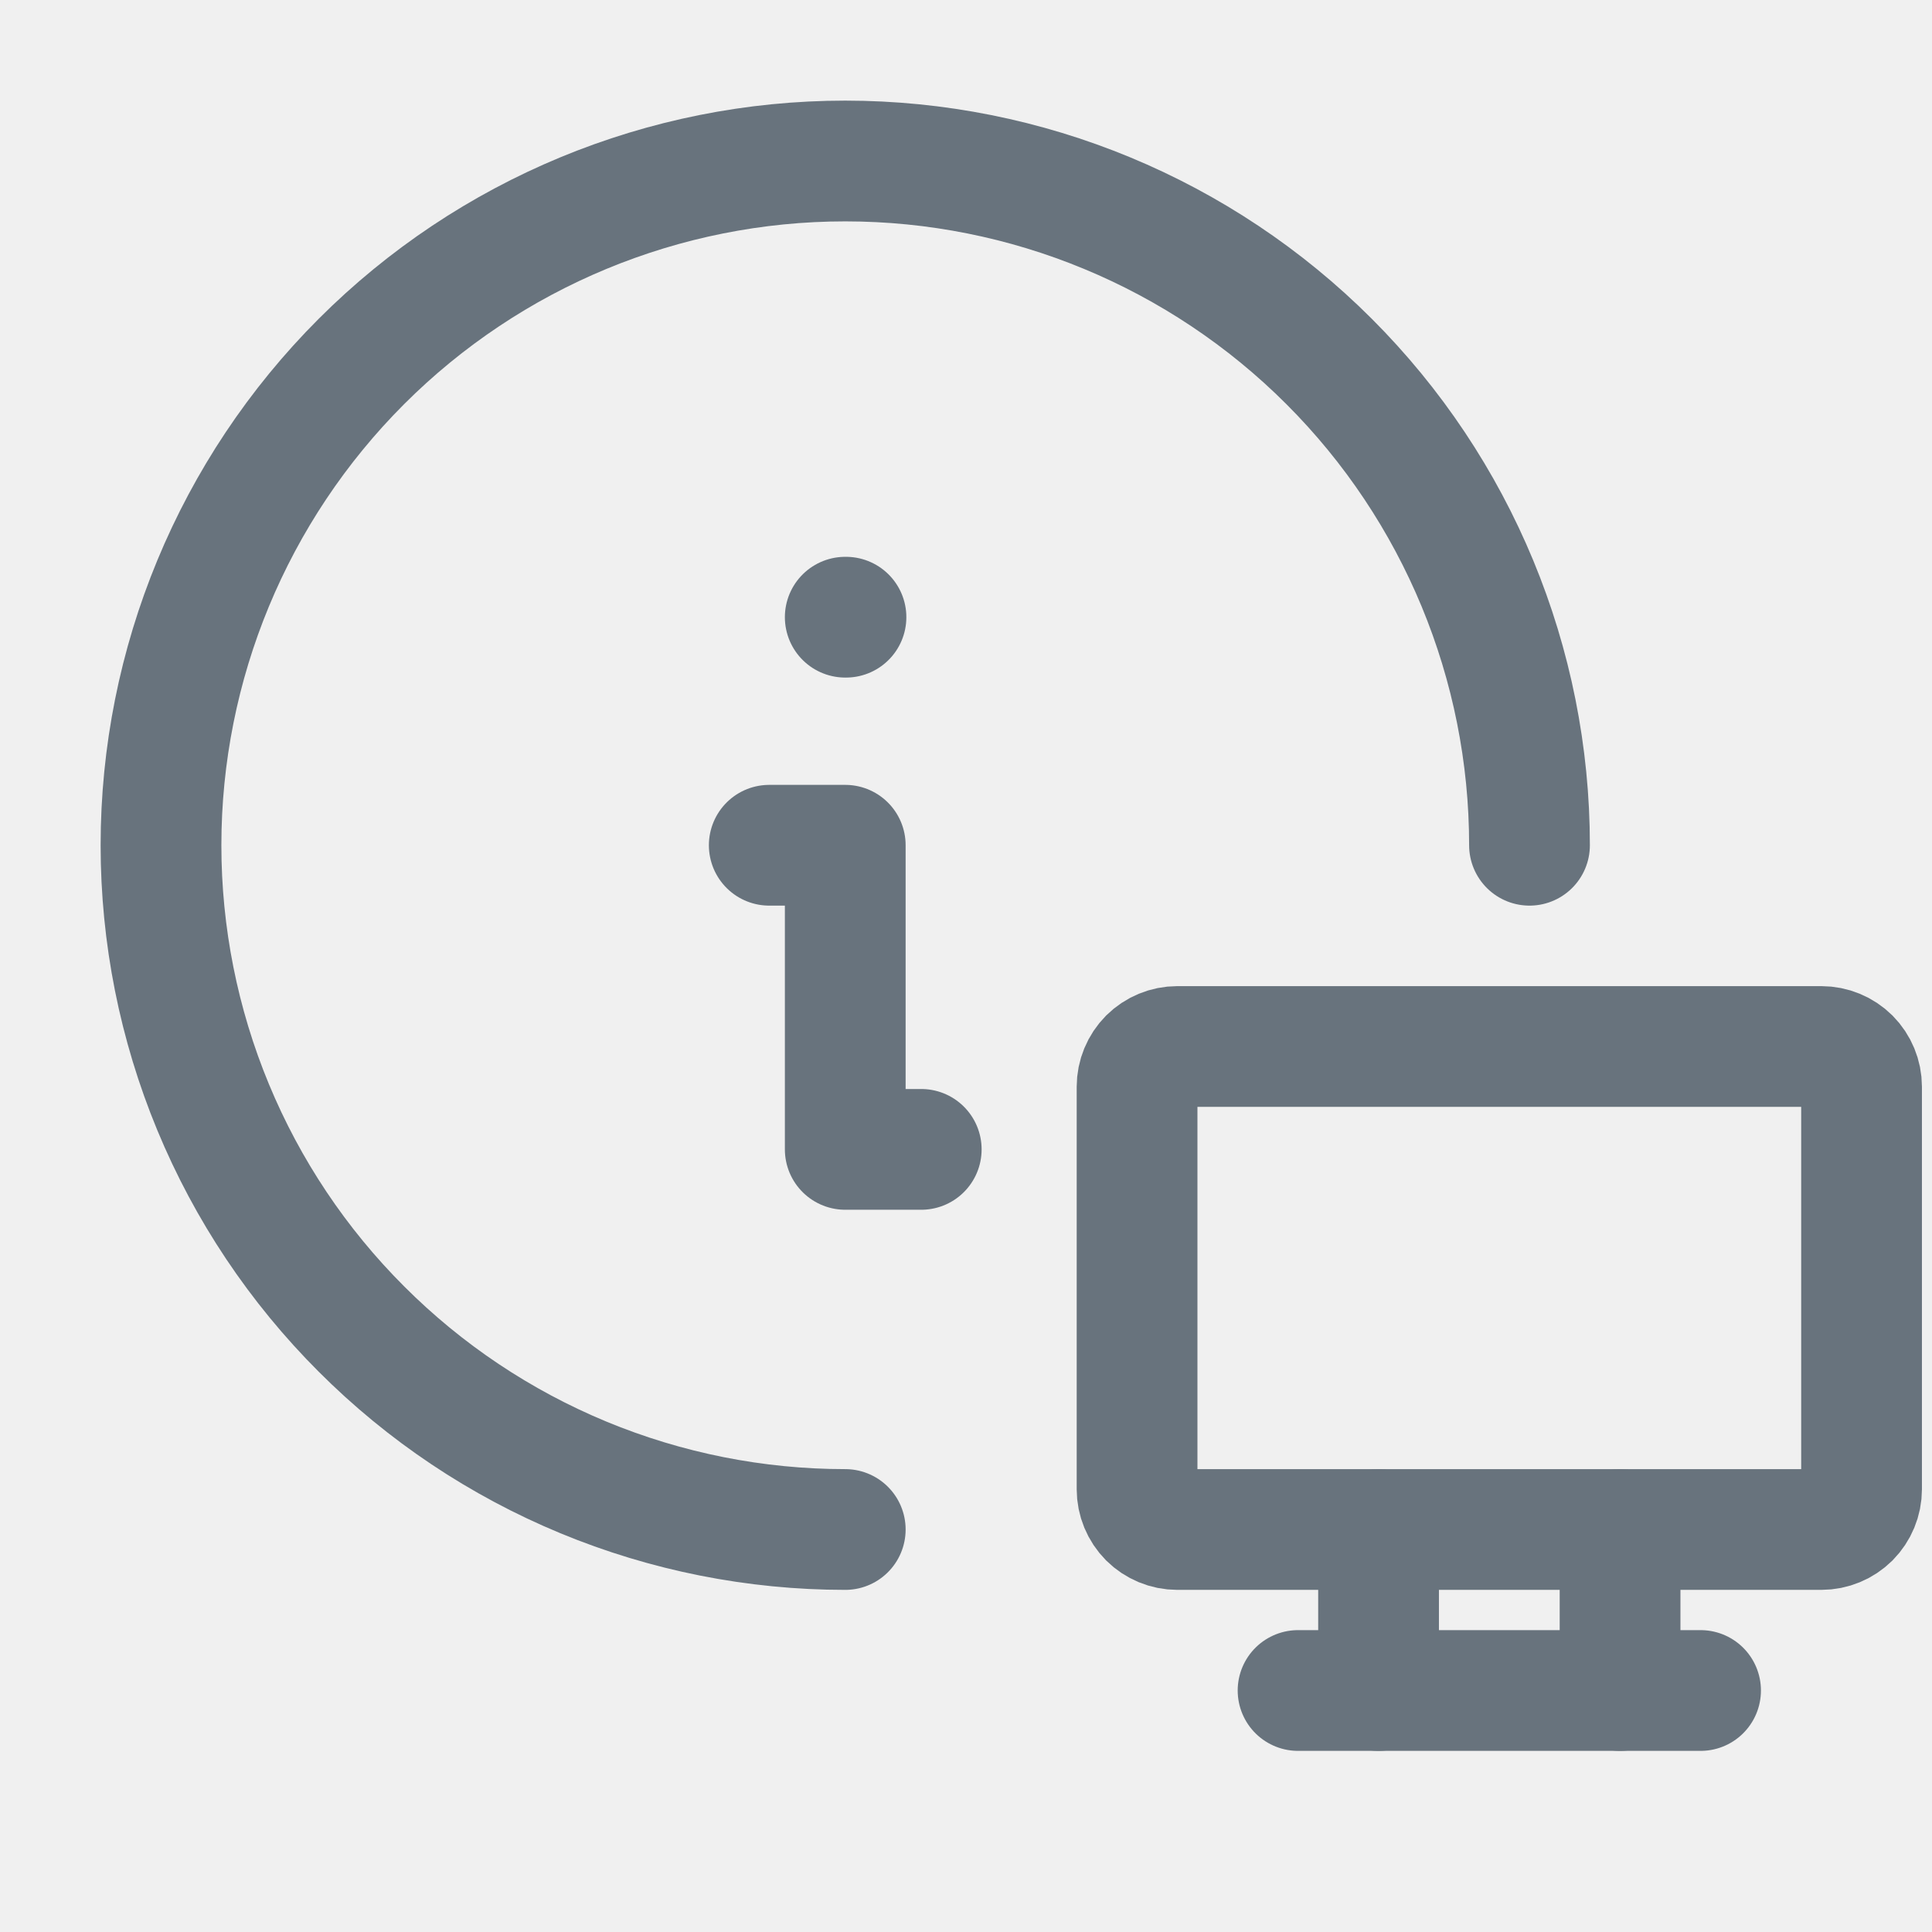
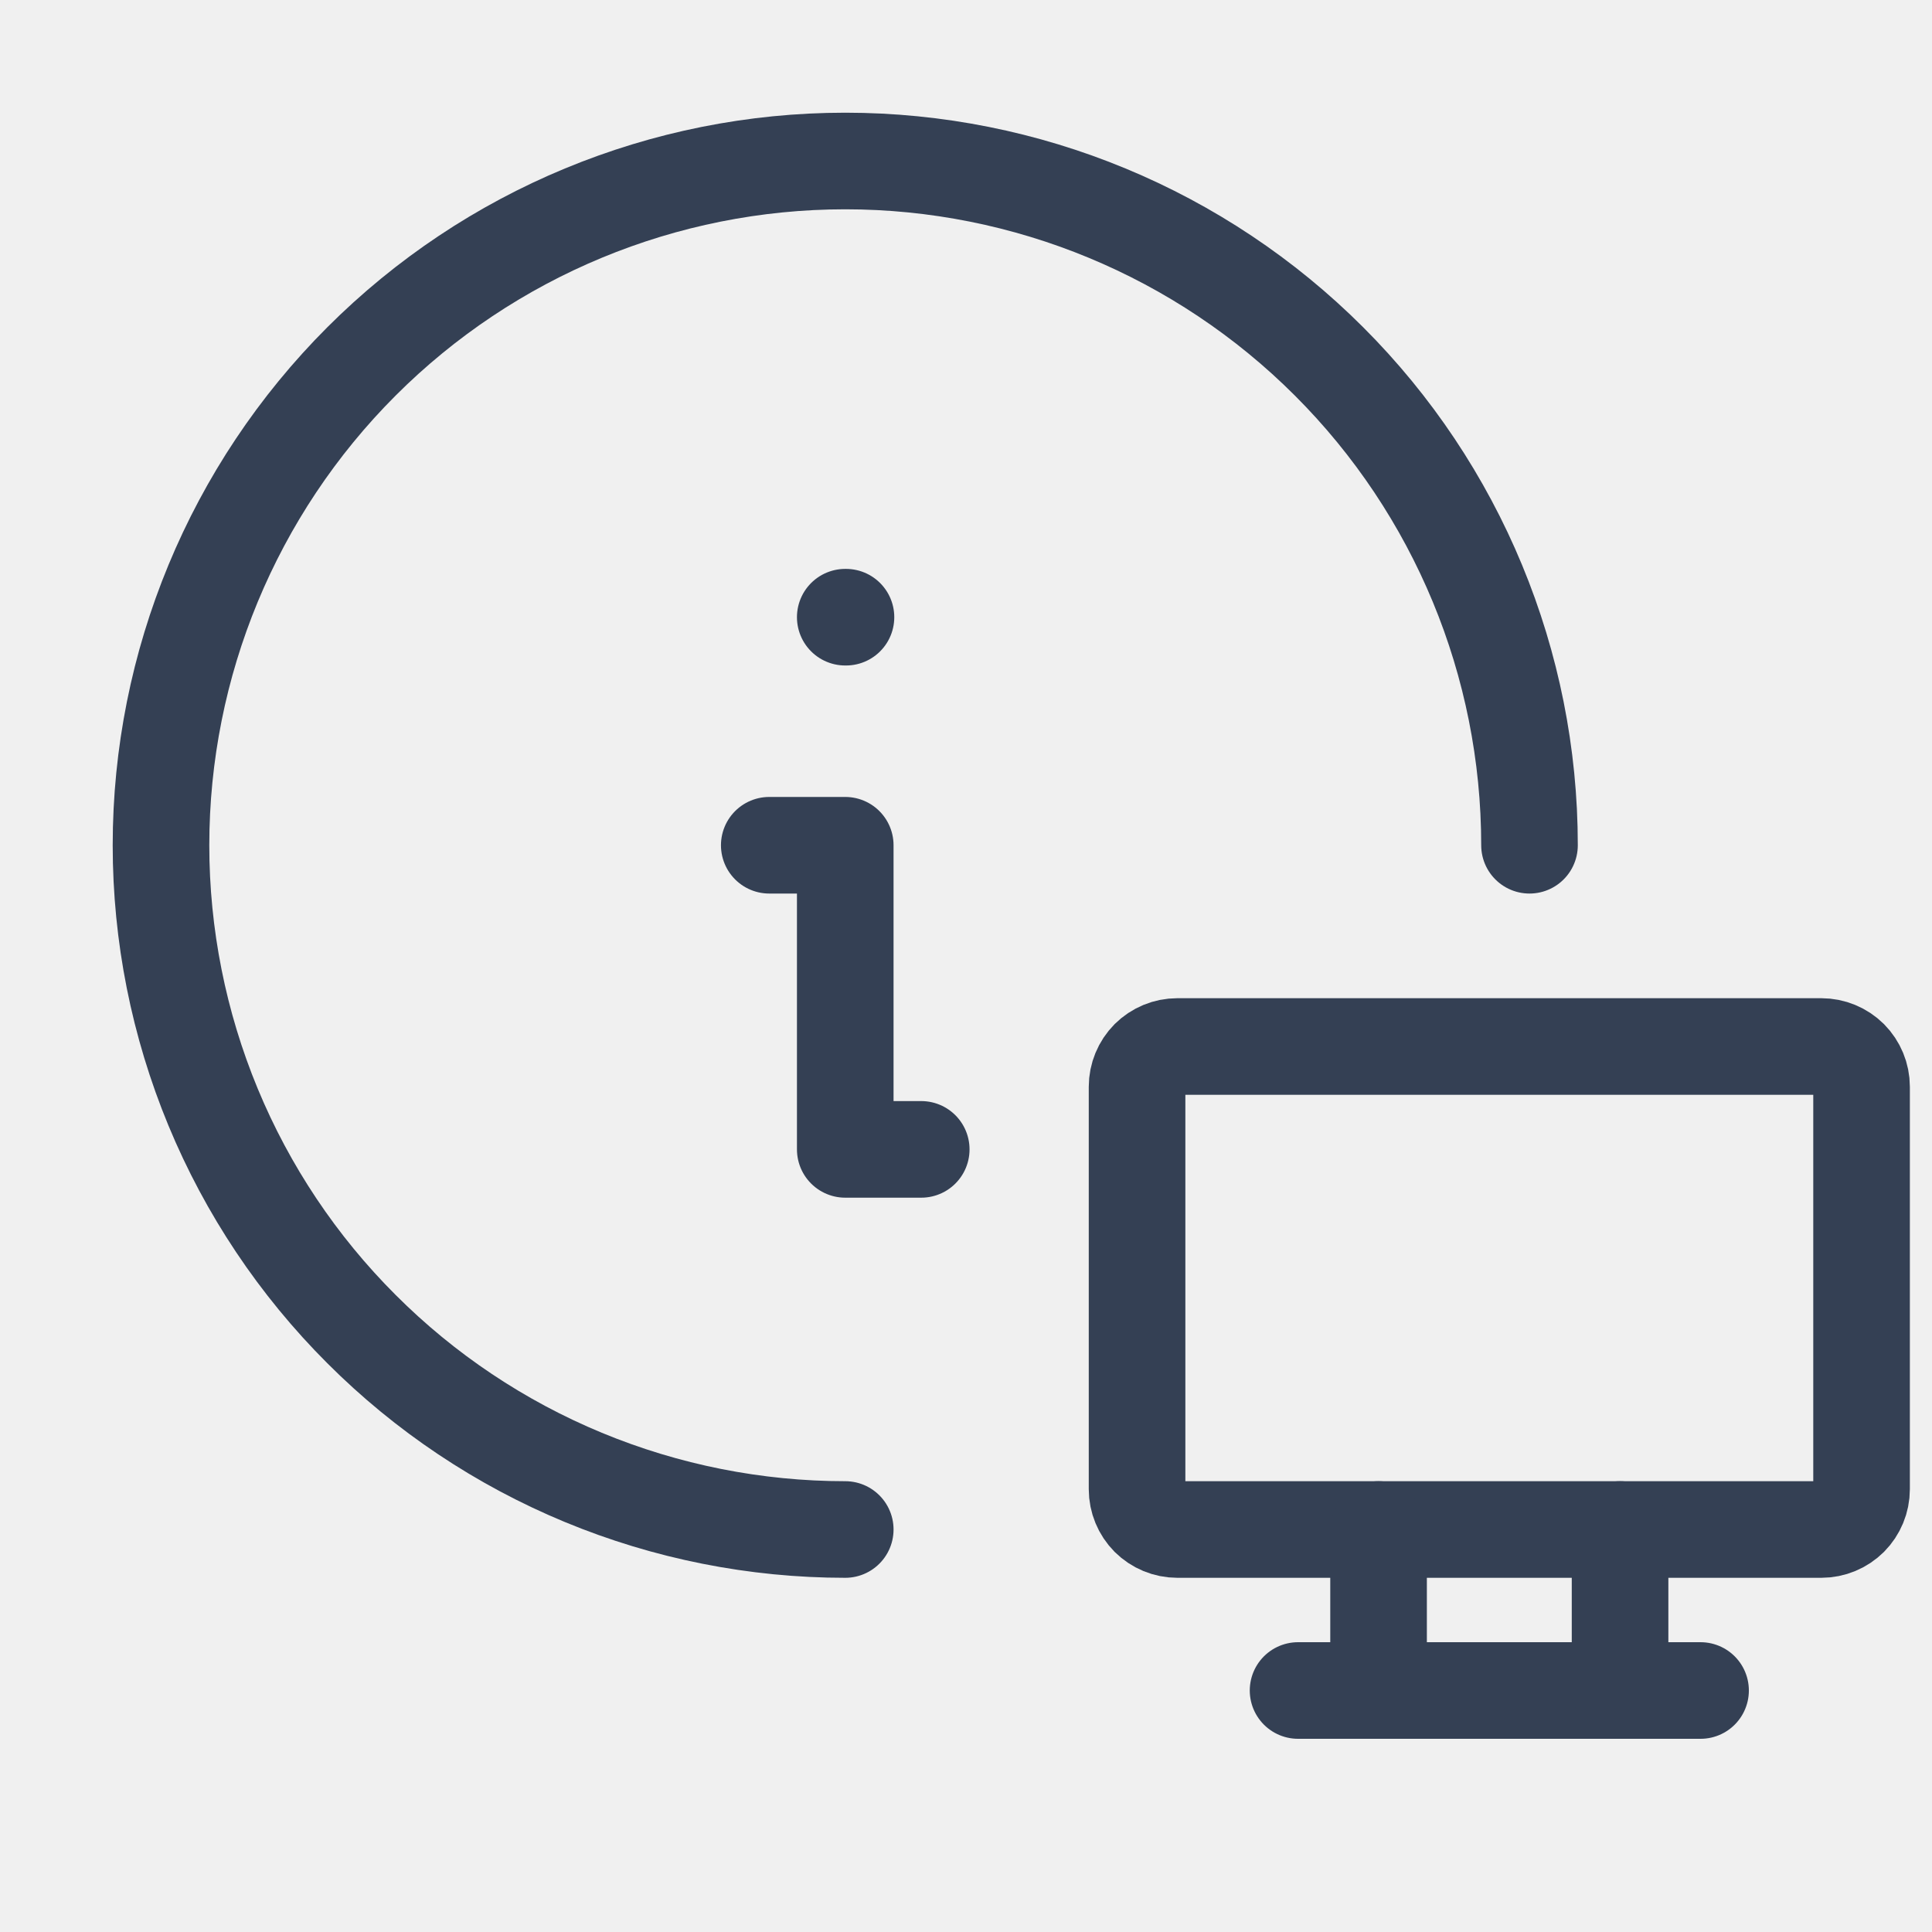
<svg xmlns="http://www.w3.org/2000/svg" width="24" height="24" viewBox="0 0 24 24" fill="none">
-   <g clip-path="url(#clip0_7363_1249)">
-     <path d="M10.5 19C9.384 19 8.278 18.78 7.247 18.353C6.216 17.926 5.279 17.3 4.49 16.51C3.7 15.721 3.074 14.784 2.647 13.753C2.22 12.722 2 11.616 2 10.5C2 8.246 2.896 6.084 4.49 4.49C6.084 2.896 8.246 2 10.5 2C12.754 2 14.916 2.896 16.51 4.49C18.105 6.084 19 8.246 19 10.5" stroke="#68737D" stroke-width="1.5" stroke-linecap="round" stroke-linejoin="round" />
-     <path d="M10.5 7.667H10.509" stroke="#68737D" stroke-width="1.5" stroke-linecap="round" stroke-linejoin="round" />
-     <path d="M9.556 10.5H10.5V14.278H11.444" stroke="#68737D" stroke-width="1.5" stroke-linecap="round" stroke-linejoin="round" />
-     <path d="M14.125 13.5C14.125 13.367 14.178 13.24 14.271 13.146C14.365 13.053 14.492 13 14.625 13H22.625C22.758 13 22.885 13.053 22.979 13.146C23.072 13.24 23.125 13.367 23.125 13.5V18.5C23.125 18.633 23.072 18.76 22.979 18.854C22.885 18.947 22.758 19 22.625 19H14.625C14.492 19 14.365 18.947 14.271 18.854C14.178 18.76 14.125 18.633 14.125 18.5V13.5Z" stroke="#68737D" stroke-width="1.5" stroke-linecap="round" stroke-linejoin="round" />
-     <path d="M16.125 21H21.125" stroke="#68737D" stroke-width="1.5" stroke-linecap="round" stroke-linejoin="round" />
-     <path d="M17.125 19V21" stroke="#68737D" stroke-width="1.5" stroke-linecap="round" stroke-linejoin="round" />
-     <path d="M20.125 19V21" stroke="#68737D" stroke-width="1.5" stroke-linecap="round" stroke-linejoin="round" />
+   <g clip-path="url(#clip0_177_1044)">
+     <path d="M10.5 19C9.384 19 8.278 18.78 7.247 18.353C6.216 17.926 5.279 17.3 4.49 16.51C3.7 15.721 3.074 14.784 2.647 13.753C2.22 12.722 2 11.616 2 10.5C2 8.246 2.896 6.084 4.49 4.49C6.084 2.896 8.246 2 10.5 2C12.754 2 14.916 2.896 16.51 4.49C18.105 6.084 19 8.246 19 10.5" stroke="#344054" stroke-width="1.2" stroke-linecap="round" stroke-linejoin="round" />
+     <path d="M10.5 7.667H10.509" stroke="#344054" stroke-width="1.2" stroke-linecap="round" stroke-linejoin="round" />
+     <path d="M9.556 10.5H10.5V14.278H11.444" stroke="#344054" stroke-width="1.2" stroke-linecap="round" stroke-linejoin="round" />
+     <path d="M14.125 13.5C14.125 13.367 14.178 13.24 14.271 13.146C14.365 13.053 14.492 13 14.625 13H22.625C22.758 13 22.885 13.053 22.979 13.146C23.072 13.24 23.125 13.367 23.125 13.5V18.5C23.125 18.633 23.072 18.76 22.979 18.854C22.885 18.947 22.758 19 22.625 19H14.625C14.492 19 14.365 18.947 14.271 18.854C14.178 18.76 14.125 18.633 14.125 18.5V13.5Z" stroke="#344054" stroke-width="1.2" stroke-linecap="round" stroke-linejoin="round" />
+     <path d="M16.125 21H21.125" stroke="#344054" stroke-width="1.2" stroke-linecap="round" stroke-linejoin="round" />
+     <path d="M17.125 19V21" stroke="#344054" stroke-width="1.2" stroke-linecap="round" stroke-linejoin="round" />
+     <path d="M20.125 19V21" stroke="#344054" stroke-width="1.2" stroke-linecap="round" stroke-linejoin="round" />
  </g>
  <defs>
-     <clipPath id="clip0_7363_1249">
+     <clipPath id="clip0_177_1044">
      <rect width="24" height="24" fill="white" />
    </clipPath>
  </defs>
</svg>
